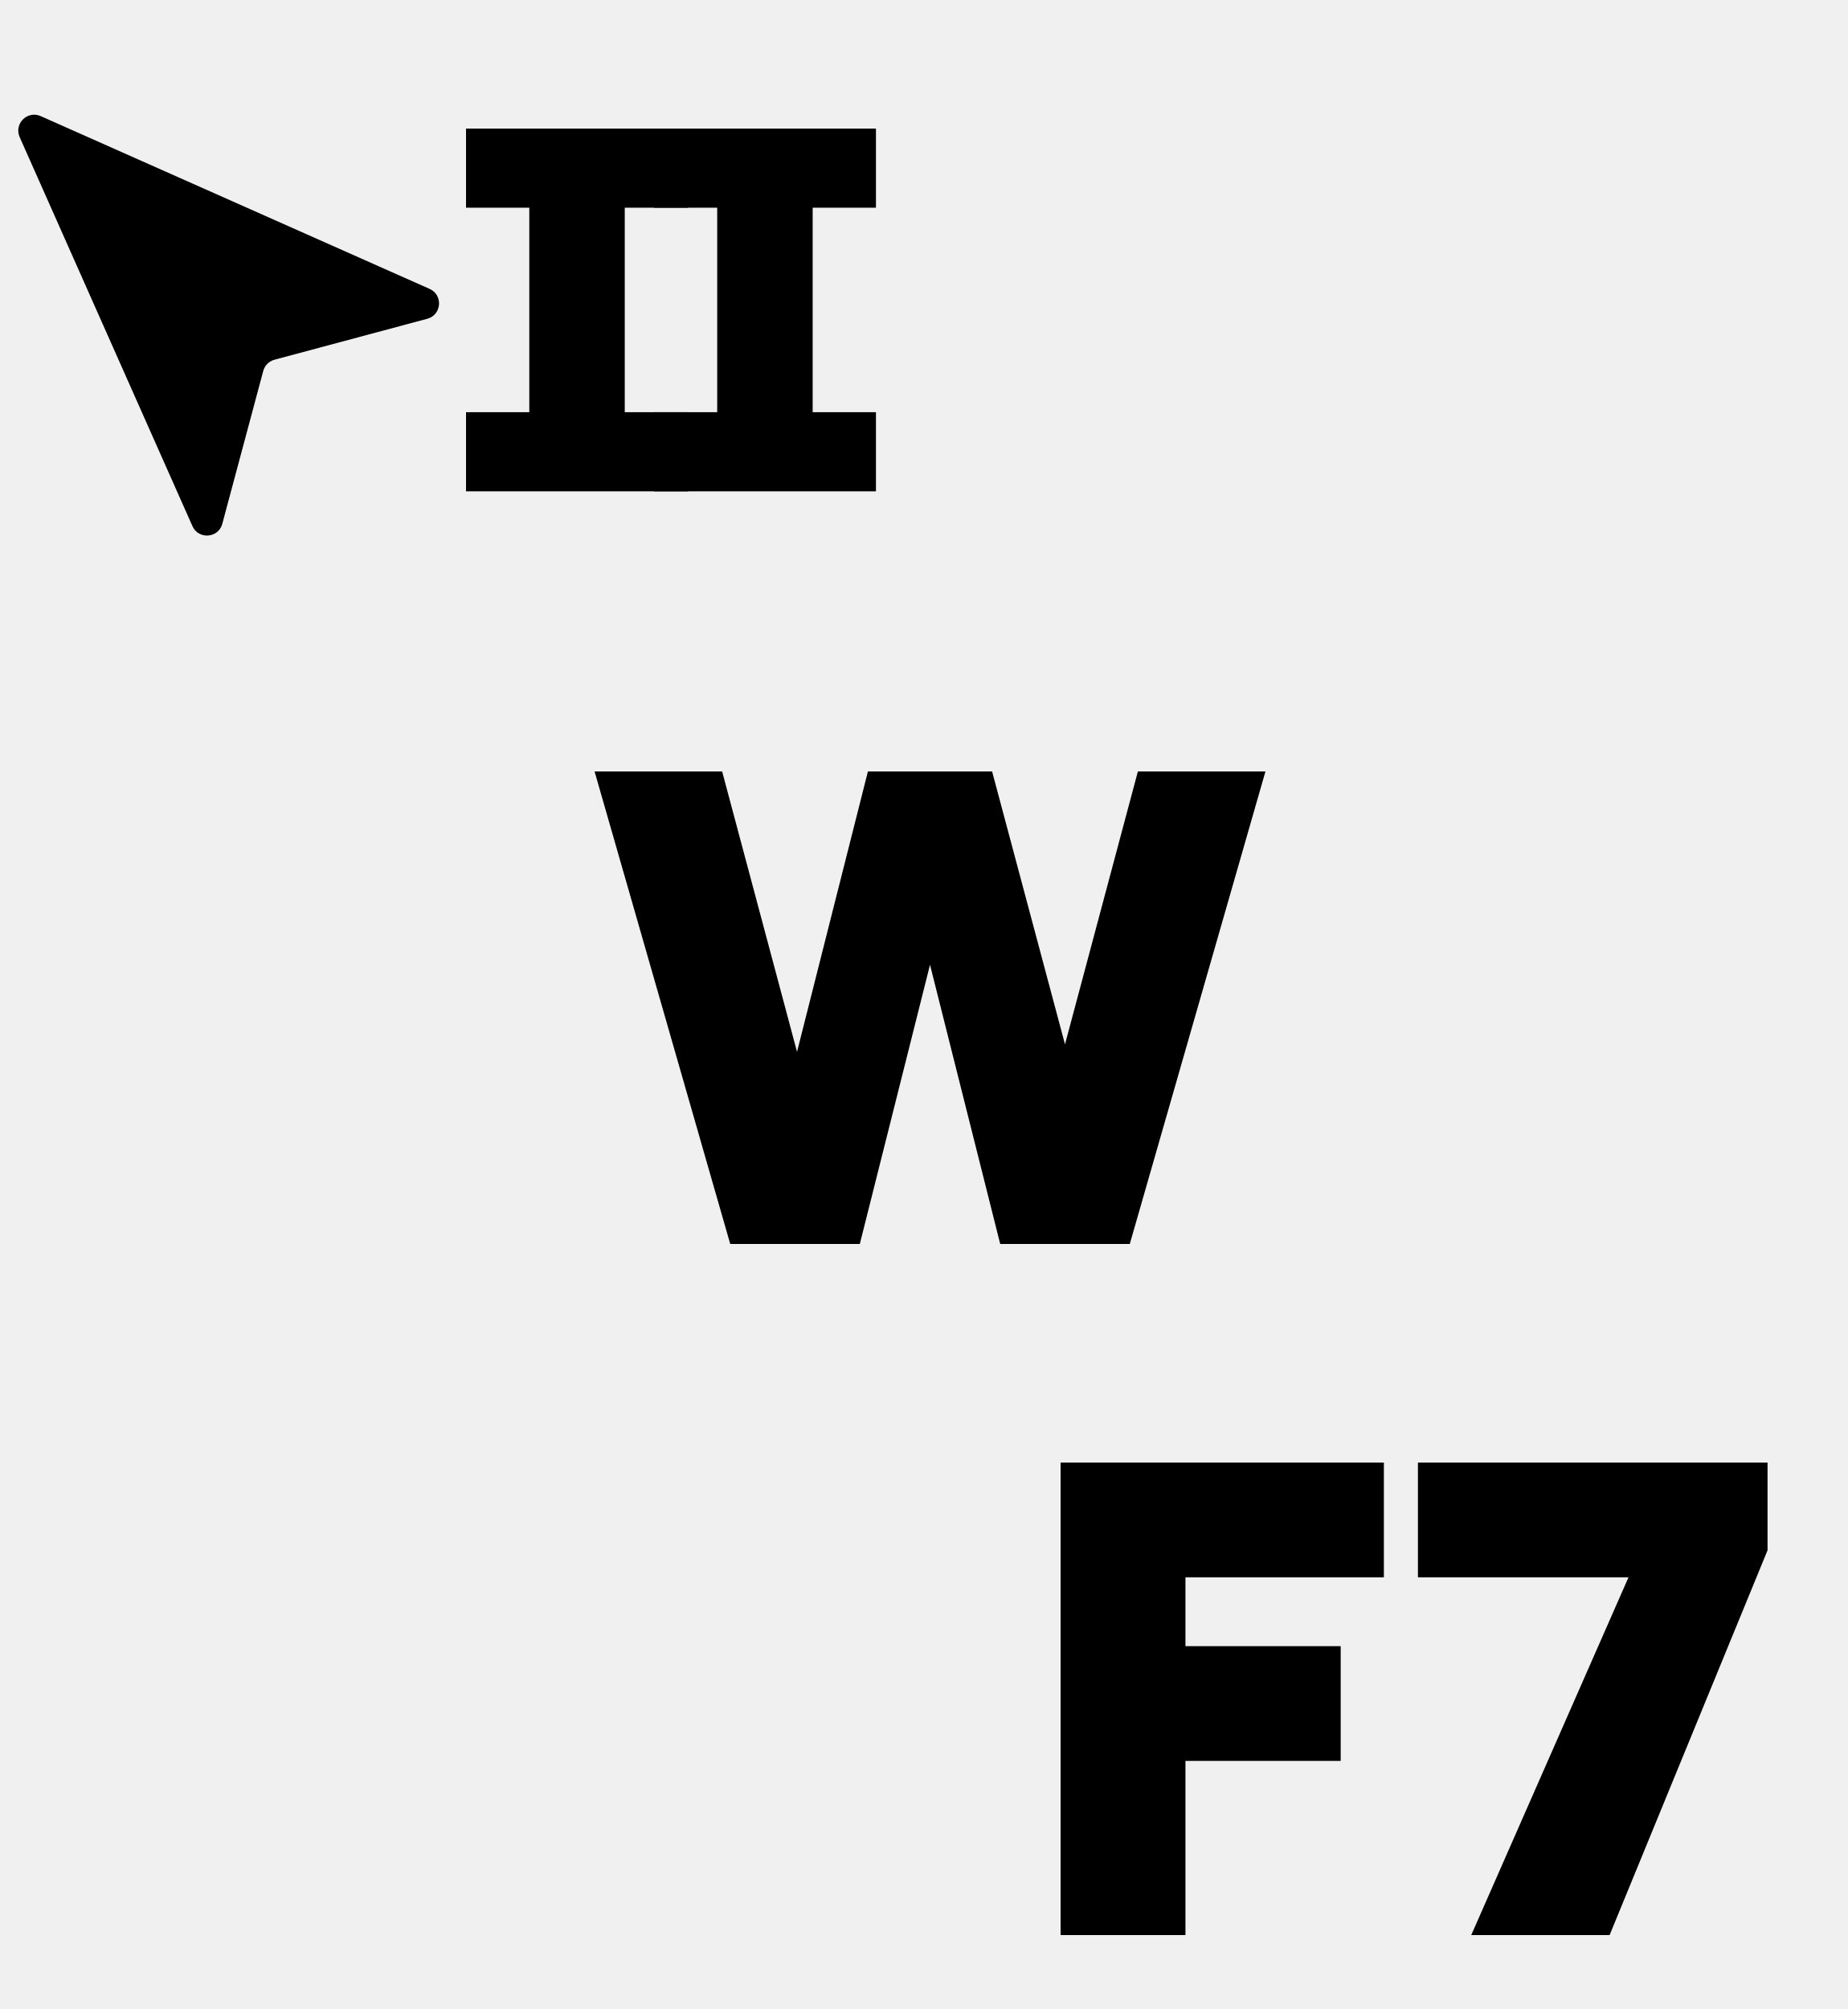
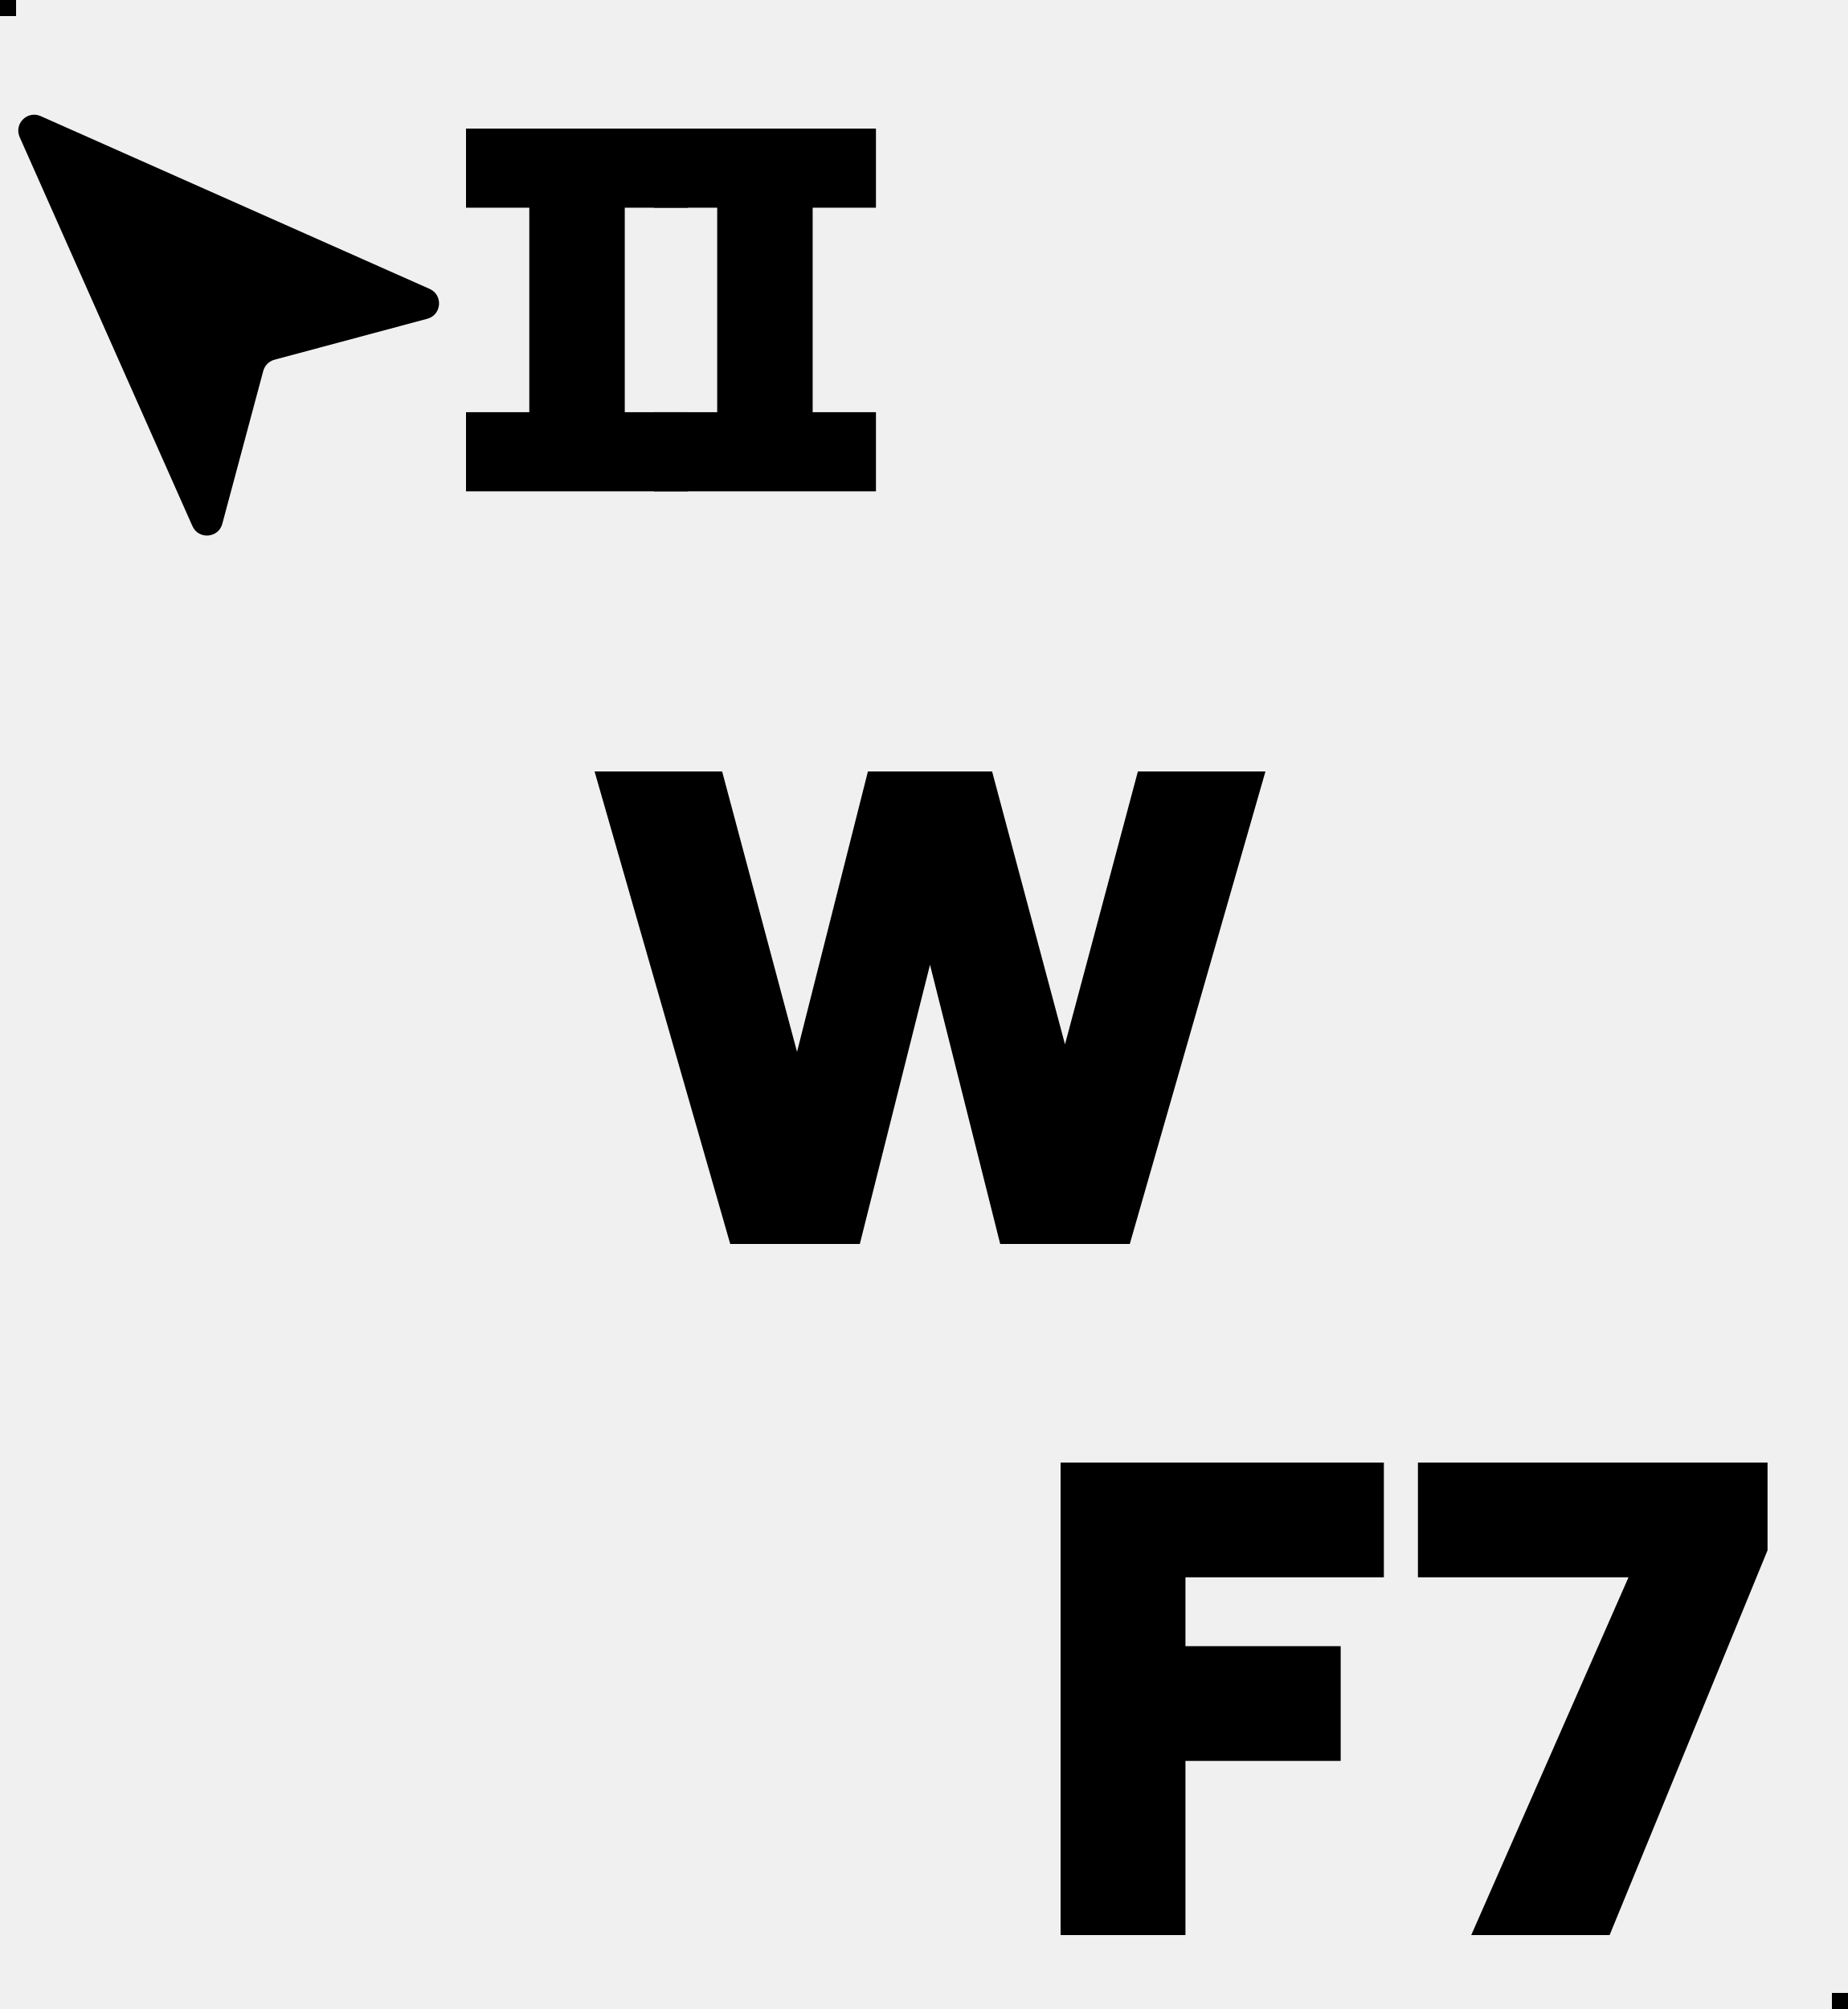
<svg xmlns="http://www.w3.org/2000/svg" width="115" height="125" viewBox="0 0 115 125" fill="none">
  <g clip-path="url(#clip0_19_807)">
    <path d="M62.956 77.4L70.81 48H78.748L70.306 77.4H62.956ZM45.442 77.4L37 48H44.938L52.792 77.4H45.442ZM46.576 77.4L54.01 48H60.898L53.506 77.4H46.576ZM62.242 77.4L54.85 48H61.738L69.592 77.4H62.242Z" fill="black" />
    <path d="M91.555 120.4L101.341 98.14L109.993 96.46L100.165 120.4H91.555ZM88.237 98.14V91H109.993V96.46L101.341 98.14H88.237Z" fill="black" />
    <path d="M66 120.4V91H86.118V98.14H73.77V102.424H83.43V109.564H73.77V120.4H66Z" fill="black" />
    <path d="M1.224 8.53C0.857 7.702 1.702 6.857 2.53 7.224L26.735 17.975C27.587 18.354 27.49 19.593 26.589 19.834L17.081 22.382C16.74 22.473 16.473 22.74 16.382 23.081L13.834 32.589C13.593 33.49 12.353 33.587 11.975 32.735L1.224 8.53Z" fill="black" />
    <path d="M40.693 30.57V25.648H47.179L44.631 27.74V10.83L47.179 12.922H40.693V8H54.51V12.922H47.847L50.572 10.83V27.74L47.847 25.648H54.51V30.57H40.693Z" fill="black" />
    <path d="M29 30.57V25.648H35.486L32.938 27.74V10.83L35.486 12.922H29V8H42.816V12.922H36.154L38.879 10.83V27.74L36.154 25.648H42.816V30.57H29Z" fill="black" />
+     <rect width="1" height="1" fill="black" />
+     <rect x="114" y="124" width="1" height="1" fill="black" />
  </g>
  <defs>
    <clipPath id="clip0_19_807">
      <rect width="115" height="125" fill="white" />
    </clipPath>
  </defs>
</svg>
